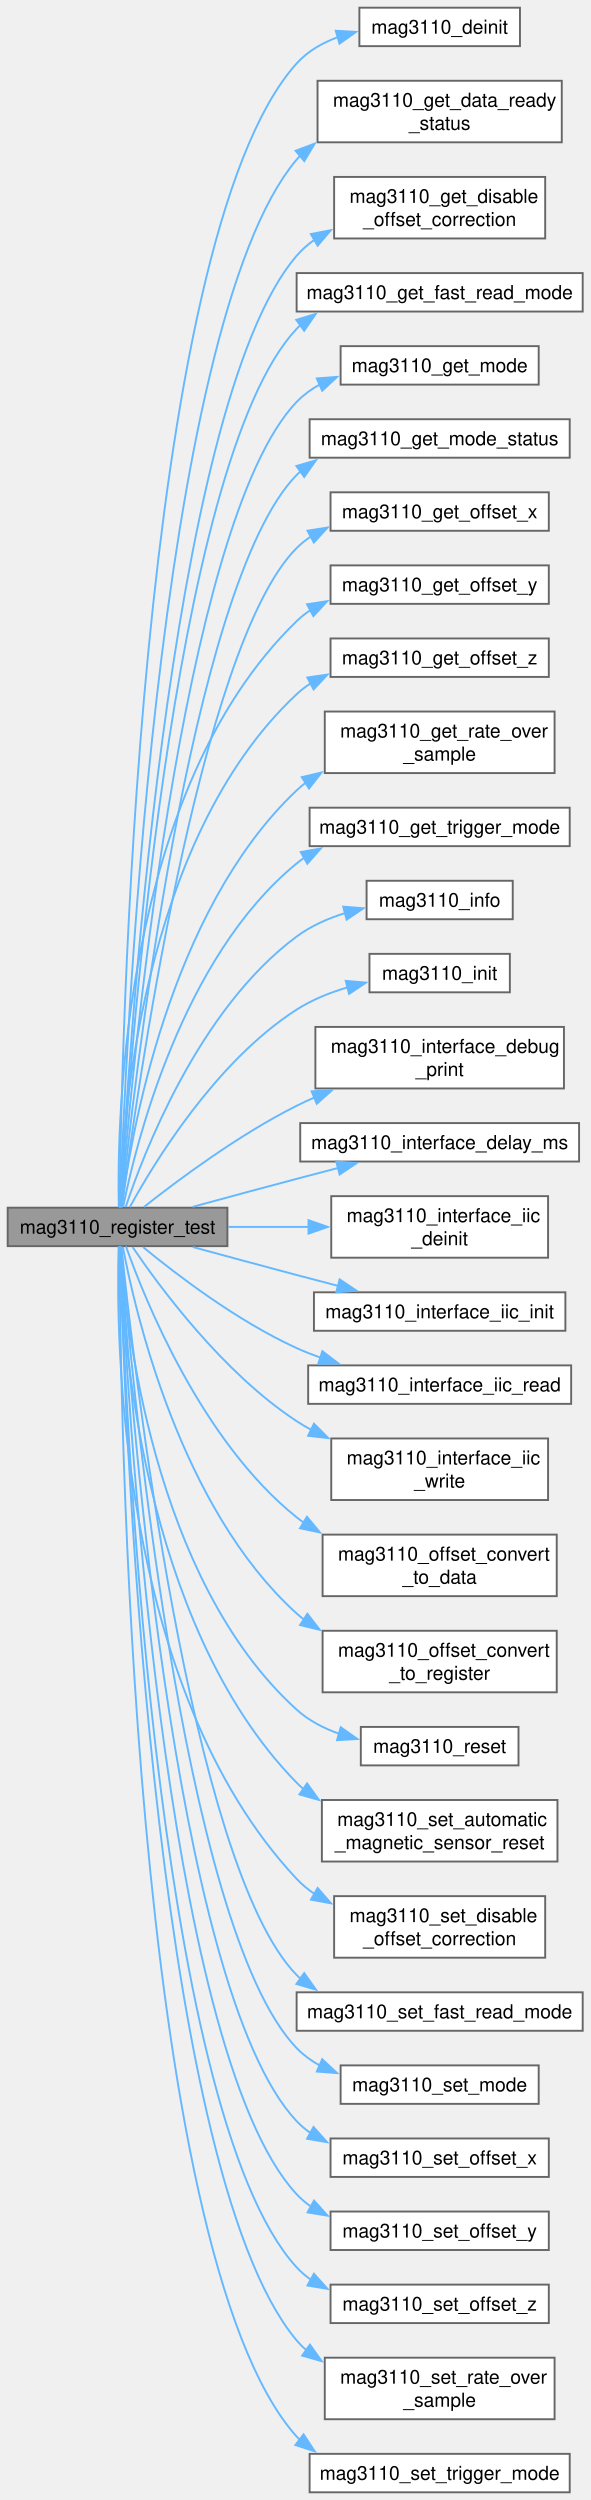
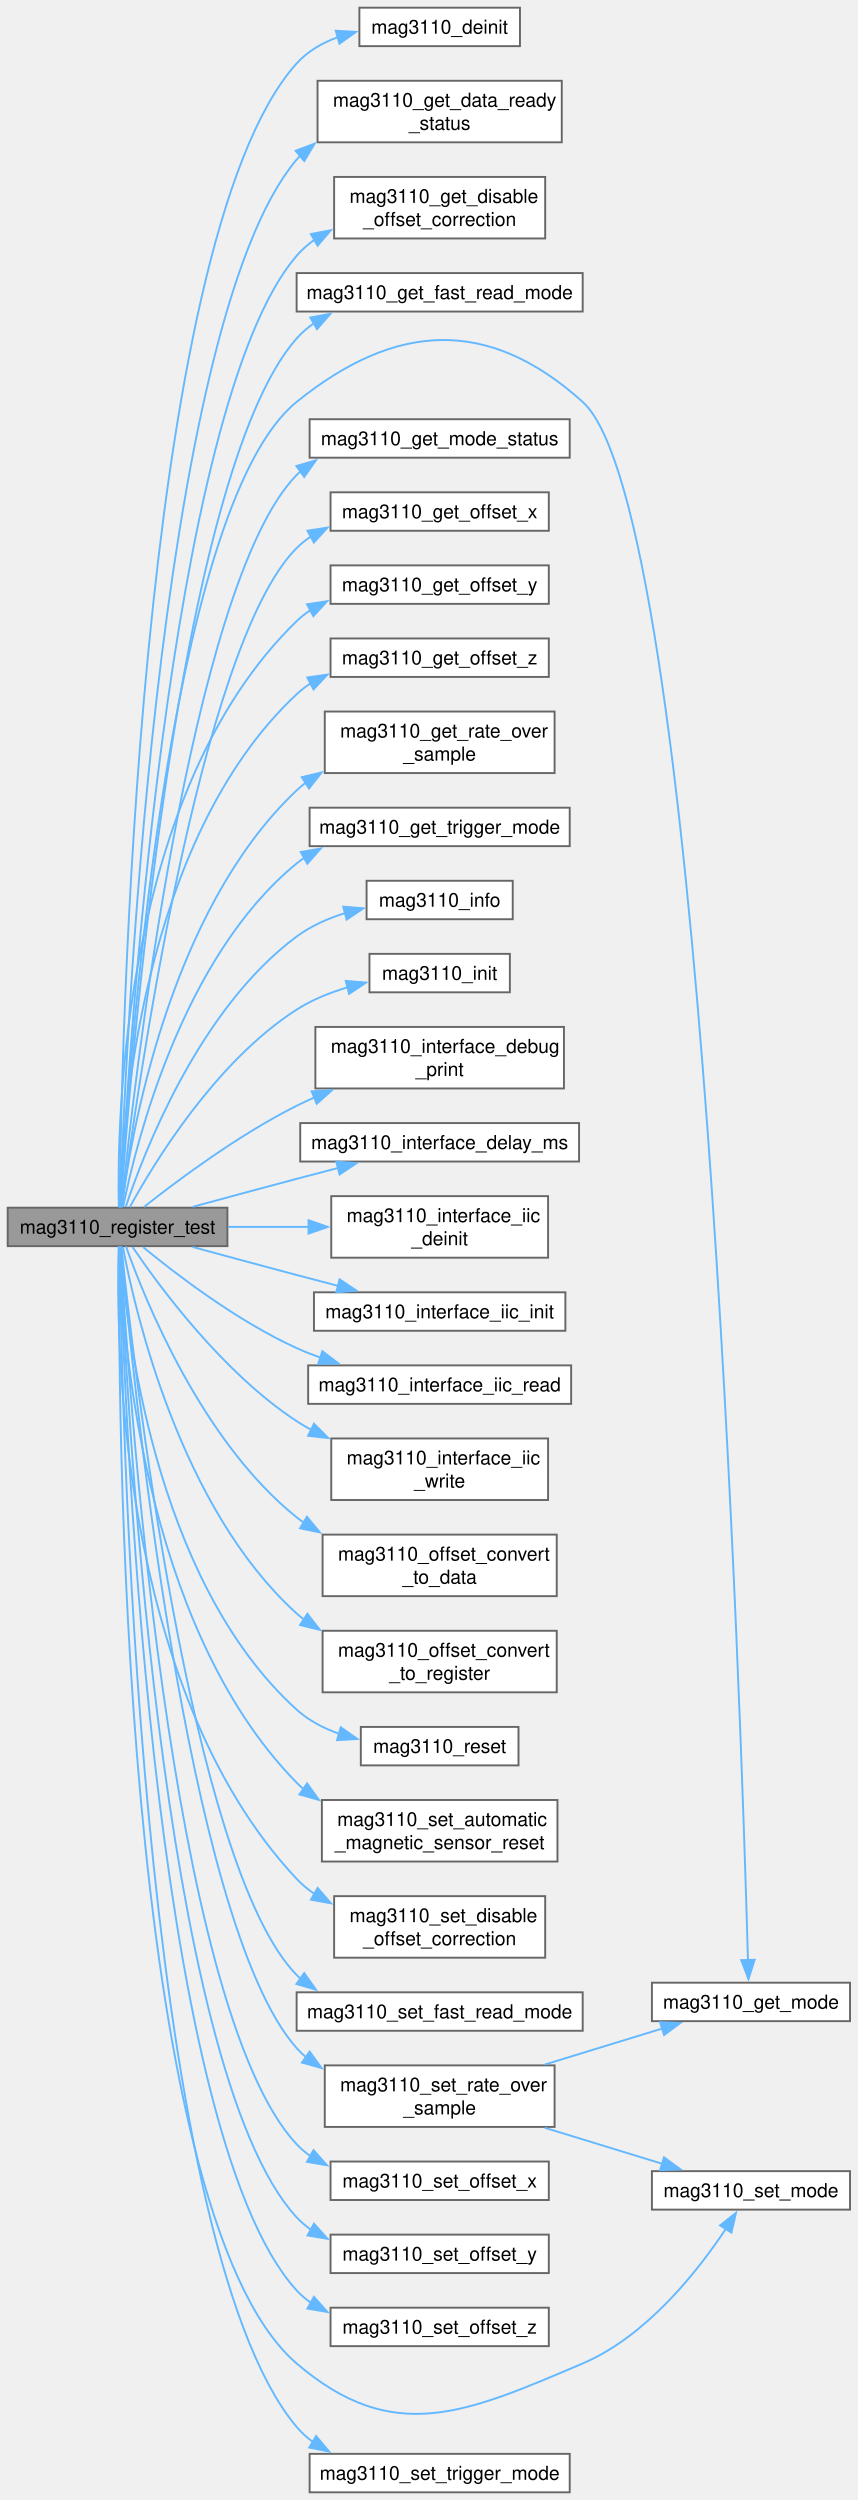
- <svg xmlns="http://www.w3.org/2000/svg" xmlns:xlink="http://www.w3.org/1999/xlink" width="307pt" height="1300pt" viewBox="0.00 0.00 307.00 1300.00">
+ <svg xmlns="http://www.w3.org/2000/svg" xmlns:xlink="http://www.w3.org/1999/xlink" width="446pt" height="1300pt" viewBox="0.00 0.00 446.00 1300.00">
  <g id="graph0" class="graph" transform="scale(1 1) rotate(0) translate(4 1296)">
    <g id="Node000001" class="node">
      <g id="a_Node000001">
        <a xlink:title="register test">
          <polygon fill="#999999" stroke="#666666" points="114.25,-668 0,-668 0,-648 114.25,-648 114.25,-668" />
          <text xml:space="preserve" text-anchor="middle" x="57.12" y="-654.5" font-family="Helvetica,sans-Serif" font-size="10.00">mag3110_register_test</text>
        </a>
      </g>
    </g>
    <g id="Node000002" class="node">
      <g id="a_Node000002">
        <a xlink:href="group__mag3110__base__driver.html#ga5d0a310e319f76abdc2481935ba441b5" target="_top" xlink:title="close the chip">
          <polygon fill="white" stroke="#666666" points="266.38,-1292 182.88,-1292 182.88,-1272 266.38,-1272 266.38,-1292" />
          <text xml:space="preserve" text-anchor="middle" x="224.62" y="-1278.5" font-family="Helvetica,sans-Serif" font-size="10.00">mag3110_deinit</text>
        </a>
      </g>
    </g>
    <g id="edge1_Node000001_Node000002" class="edge">
      <g id="a_edge1_Node000001_Node000002">
        <a xlink:title=" ">
          <path fill="none" stroke="#63b8ff" d="M58.2,-668.13C58.93,-739.82 66.78,-1170.53 150.25,-1263 156.01,-1269.38 163.62,-1273.75 171.74,-1276.7" />
          <polygon fill="#63b8ff" stroke="#63b8ff" points="170.59,-1280.01 181.17,-1279.42 172.52,-1273.29 170.59,-1280.01" />
        </a>
      </g>
    </g>
    <g id="Node000003" class="node">
      <g id="a_Node000003">
        <a xlink:href="group__mag3110__base__driver.html#ga0e62102e3e5db8ce004175db92943526" target="_top" xlink:title="get data ready status">
          <polygon fill="white" stroke="#666666" points="288.12,-1254 161.12,-1254 161.12,-1222 288.12,-1222 288.12,-1254" />
          <text xml:space="preserve" text-anchor="start" x="169.12" y="-1240.5" font-family="Helvetica,sans-Serif" font-size="10.00">mag3110_get_data_ready</text>
          <text xml:space="preserve" text-anchor="middle" x="224.62" y="-1228.5" font-family="Helvetica,sans-Serif" font-size="10.00">_status</text>
        </a>
      </g>
    </g>
    <g id="edge2_Node000001_Node000003" class="edge">
      <g id="a_edge2_Node000001_Node000003">
        <a xlink:title=" ">
          <path fill="none" stroke="#63b8ff" d="M58.43,-668.09C60.64,-735.98 76.49,-1126.04 150.25,-1213 150.82,-1213.67 151.41,-1214.33 152.02,-1214.97" />
          <polygon fill="#63b8ff" stroke="#63b8ff" points="149.72,-1217.61 159.64,-1221.33 154.21,-1212.24 149.72,-1217.61" />
        </a>
      </g>
    </g>
    <g id="Node000004" class="node">
      <g id="a_Node000004">
        <a xlink:href="group__mag3110__base__driver.html#gae3df2cc2526977b69e231df91244768b" target="_top" xlink:title="get offset correction status">
          <polygon fill="white" stroke="#666666" points="279.5,-1204 169.75,-1204 169.75,-1172 279.5,-1172 279.5,-1204" />
          <text xml:space="preserve" text-anchor="start" x="177.75" y="-1190.5" font-family="Helvetica,sans-Serif" font-size="10.00">mag3110_get_disable</text>
          <text xml:space="preserve" text-anchor="middle" x="224.62" y="-1178.5" font-family="Helvetica,sans-Serif" font-size="10.00">_offset_correction</text>
        </a>
      </g>
    </g>
    <g id="edge3_Node000001_Node000004" class="edge">
      <g id="a_edge3_Node000001_Node000004">
        <a xlink:title=" ">
          <path fill="none" stroke="#63b8ff" d="M58.62,-668.42C61.93,-733.57 82.75,-1084.7 150.25,-1163 153,-1166.19 156.18,-1168.98 159.64,-1171.41" />
          <polygon fill="#63b8ff" stroke="#63b8ff" points="157.64,-1174.3 168.05,-1176.3 161.16,-1168.25 157.64,-1174.3" />
        </a>
      </g>
    </g>
    <g id="Node000005" class="node">
      <g id="a_Node000005">
        <a xlink:href="group__mag3110__base__driver.html#ga2db7be7ea0babd3f440dc71d8330bee7" target="_top" xlink:title="get fast read mode status">
          <polygon fill="white" stroke="#666666" points="299,-1154 150.25,-1154 150.25,-1134 299,-1134 299,-1154" />
          <text xml:space="preserve" text-anchor="middle" x="224.62" y="-1140.5" font-family="Helvetica,sans-Serif" font-size="10.00">mag3110_get_fast_read_mode</text>
        </a>
      </g>
    </g>
    <g id="edge4_Node000001_Node000005" class="edge">
      <g id="a_edge4_Node000001_Node000005">
        <a xlink:title=" ">
-           <path fill="none" stroke="#63b8ff" d="M58.69,-668.1C62.35,-729.79 84.62,-1055.41 150.25,-1125 150.86,-1125.65 151.49,-1126.27 152.13,-1126.88" />
-           <polygon fill="#63b8ff" stroke="#63b8ff" points="150.04,-1129.68 160.17,-1132.76 154.17,-1124.03 150.04,-1129.68" />
+           <path fill="none" stroke="#63b8ff" d="M58.8,-668.34C62.99,-730.03 87.55,-1049.34 150.25,-1120 152.91,-1123 155.95,-1125.62 159.25,-1127.92" />
+           <polygon fill="#63b8ff" stroke="#63b8ff" points="157.37,-1130.88 167.79,-1132.82 160.85,-1124.81 157.37,-1130.88" />
        </a>
      </g>
    </g>
    <g id="Node000006" class="node">
      <g id="a_Node000006">
        <a xlink:href="group__mag3110__base__driver.html#gac76951f307d173b45729dd0db8aecdac" target="_top" xlink:title="get mode">
-           <polygon fill="white" stroke="#666666" points="276.12,-1116 173.12,-1116 173.12,-1096 276.12,-1096 276.12,-1116" />
-           <text xml:space="preserve" text-anchor="middle" x="224.62" y="-1102.5" font-family="Helvetica,sans-Serif" font-size="10.00">mag3110_get_mode</text>
+           <polygon fill="white" stroke="#666666" points="438,-265 335,-265 335,-245 438,-245 438,-265" />
+           <text xml:space="preserve" text-anchor="middle" x="386.5" y="-251.5" font-family="Helvetica,sans-Serif" font-size="10.00">mag3110_get_mode</text>
        </a>
      </g>
    </g>
    <g id="edge5_Node000001_Node000006" class="edge">
      <g id="a_edge5_Node000001_Node000006">
        <a xlink:title=" ">
-           <path fill="none" stroke="#63b8ff" d="M58.91,-668.42C63.57,-727.87 89.61,-1023.77 150.25,-1087 153.78,-1090.68 157.92,-1093.68 162.4,-1096.12" />
-           <polygon fill="#63b8ff" stroke="#63b8ff" points="160.73,-1099.21 171.29,-1100.02 163.54,-1092.8 160.73,-1099.21" />
+           <path fill="none" stroke="#63b8ff" d="M58.65,-668.28C61.96,-728.22 81.96,-1031.82 150.25,-1087 201.67,-1128.55 249.89,-1131.26 299,-1087 361.12,-1031.01 381.48,-402.16 384.94,-276.7" />
+           <polygon fill="#63b8ff" stroke="#63b8ff" points="388.43,-276.92 385.2,-266.83 381.44,-276.74 388.43,-276.92" />
        </a>
      </g>
    </g>
    <g id="Node000007" class="node">
      <g id="a_Node000007">
        <a xlink:href="group__mag3110__base__driver.html#ga8cb6de7cd03085f2e20f64b1c77935e5" target="_top" xlink:title="get mode status">
          <polygon fill="white" stroke="#666666" points="292.25,-1078 157,-1078 157,-1058 292.25,-1058 292.25,-1078" />
          <text xml:space="preserve" text-anchor="middle" x="224.62" y="-1064.5" font-family="Helvetica,sans-Serif" font-size="10.00">mag3110_get_mode_status</text>
        </a>
      </g>
    </g>
    <g id="edge6_Node000001_Node000007" class="edge">
      <g id="a_edge6_Node000001_Node000007">
        <a xlink:title=" ">
          <path fill="none" stroke="#63b8ff" d="M59.12,-668.23C64.75,-724.09 94.41,-991.92 150.25,-1049 150.87,-1049.63 151.51,-1050.25 152.17,-1050.84" />
          <polygon fill="#63b8ff" stroke="#63b8ff" points="150.13,-1053.69 160.3,-1056.65 154.19,-1047.99 150.13,-1053.69" />
        </a>
      </g>
    </g>
    <g id="Node000008" class="node">
      <g id="a_Node000008">
        <a xlink:href="group__mag3110__base__driver.html#ga8c5ca17b9071b3ac3cc02afccdf3b56c" target="_top" xlink:title="get offset x">
          <polygon fill="white" stroke="#666666" points="281.38,-1040 167.88,-1040 167.88,-1020 281.38,-1020 281.38,-1040" />
          <text xml:space="preserve" text-anchor="middle" x="224.62" y="-1026.5" font-family="Helvetica,sans-Serif" font-size="10.00">mag3110_get_offset_x</text>
        </a>
      </g>
    </g>
    <g id="edge7_Node000001_Node000008" class="edge">
      <g id="a_edge7_Node000001_Node000008">
        <a xlink:title=" ">
          <path fill="none" stroke="#63b8ff" d="M59.4,-668.26C66.14,-720.89 99.26,-960.1 150.25,-1011 152.49,-1013.23 154.95,-1015.21 157.58,-1016.97" />
          <polygon fill="#63b8ff" stroke="#63b8ff" points="155.89,-1020.04 166.36,-1021.68 159.2,-1013.87 155.89,-1020.04" />
        </a>
      </g>
    </g>
    <g id="Node000009" class="node">
      <g id="a_Node000009">
        <a xlink:href="group__mag3110__base__driver.html#ga8128375d7d183cbbd9f710a603dc51ee" target="_top" xlink:title="get offset y">
          <polygon fill="white" stroke="#666666" points="281.38,-1002 167.88,-1002 167.88,-982 281.38,-982 281.38,-1002" />
          <text xml:space="preserve" text-anchor="middle" x="224.62" y="-988.5" font-family="Helvetica,sans-Serif" font-size="10.00">mag3110_get_offset_y</text>
        </a>
      </g>
    </g>
    <g id="edge8_Node000001_Node000009" class="edge">
      <g id="a_edge8_Node000001_Node000009">
        <a xlink:title=" ">
          <path fill="none" stroke="#63b8ff" d="M57.77,-668.24C56.83,-711.95 59.22,-884.76 150.25,-973 152.48,-975.16 154.91,-977.08 157.51,-978.79" />
          <polygon fill="#63b8ff" stroke="#63b8ff" points="155.66,-981.77 166.13,-983.39 158.95,-975.6 155.66,-981.77" />
        </a>
      </g>
    </g>
    <g id="Node000010" class="node">
      <g id="a_Node000010">
        <a xlink:href="group__mag3110__base__driver.html#ga1384de3dd5cd5fbacc7026403ecdcf7e" target="_top" xlink:title="get offset z">
          <polygon fill="white" stroke="#666666" points="281.38,-964 167.88,-964 167.88,-944 281.38,-944 281.38,-964" />
          <text xml:space="preserve" text-anchor="middle" x="224.62" y="-950.5" font-family="Helvetica,sans-Serif" font-size="10.00">mag3110_get_offset_z</text>
        </a>
      </g>
    </g>
    <g id="edge9_Node000001_Node000010" class="edge">
      <g id="a_edge9_Node000001_Node000010">
        <a xlink:title=" ">
          <path fill="none" stroke="#63b8ff" d="M58.25,-668.38C59.3,-709.02 68.79,-858.87 150.25,-935 152.52,-937.12 154.99,-939.01 157.6,-940.69" />
          <polygon fill="#63b8ff" stroke="#63b8ff" points="155.8,-943.7 166.29,-945.23 159.05,-937.49 155.8,-943.7" />
        </a>
      </g>
    </g>
    <g id="Node000011" class="node">
      <g id="a_Node000011">
        <a xlink:href="group__mag3110__base__driver.html#ga85274d905ca4e4052d428b6f0b8fd2f5" target="_top" xlink:title="get rate over sample">
          <polygon fill="white" stroke="#666666" points="284.38,-926 164.88,-926 164.88,-894 284.38,-894 284.38,-926" />
          <text xml:space="preserve" text-anchor="start" x="172.88" y="-912.5" font-family="Helvetica,sans-Serif" font-size="10.00">mag3110_get_rate_over</text>
          <text xml:space="preserve" text-anchor="middle" x="224.62" y="-900.5" font-family="Helvetica,sans-Serif" font-size="10.00">_sample</text>
        </a>
      </g>
    </g>
    <g id="edge10_Node000001_Node000011" class="edge">
      <g id="a_edge10_Node000001_Node000011">
        <a xlink:title=" ">
          <path fill="none" stroke="#63b8ff" d="M59.28,-668.27C63.79,-703.68 83.46,-821.92 150.25,-885 151.83,-886.49 153.5,-887.89 155.24,-889.21" />
          <polygon fill="#63b8ff" stroke="#63b8ff" points="152.92,-891.88 163.23,-894.32 156.69,-885.98 152.92,-891.88" />
        </a>
      </g>
    </g>
    <g id="Node000012" class="node">
      <g id="a_Node000012">
        <a xlink:href="group__mag3110__base__driver.html#ga27cf9533dd58f604578d52463d7fe50a" target="_top" xlink:title="get trigger mode status">
          <polygon fill="white" stroke="#666666" points="292.25,-876 157,-876 157,-856 292.25,-856 292.25,-876" />
          <text xml:space="preserve" text-anchor="middle" x="224.62" y="-862.5" font-family="Helvetica,sans-Serif" font-size="10.00">mag3110_get_trigger_mode</text>
        </a>
      </g>
    </g>
    <g id="edge11_Node000001_Node000012" class="edge">
      <g id="a_edge11_Node000001_Node000012">
        <a xlink:title=" ">
          <path fill="none" stroke="#63b8ff" d="M60.04,-668.49C66.48,-700.55 90.34,-798.02 150.25,-847 151.56,-848.07 152.91,-849.07 154.32,-850.03" />
          <polygon fill="#63b8ff" stroke="#63b8ff" points="152.38,-852.95 162.81,-854.79 155.8,-846.85 152.38,-852.95" />
        </a>
      </g>
    </g>
    <g id="Node000013" class="node">
      <g id="a_Node000013">
        <a xlink:href="group__mag3110__base__driver.html#ga09eed3b6a3c5b0b9c5532490431d8817" target="_top" xlink:title="get chip's information">
          <polygon fill="white" stroke="#666666" points="262.62,-838 186.62,-838 186.62,-818 262.62,-818 262.62,-838" />
          <text xml:space="preserve" text-anchor="middle" x="224.62" y="-824.5" font-family="Helvetica,sans-Serif" font-size="10.00">mag3110_info</text>
        </a>
      </g>
    </g>
    <g id="edge12_Node000001_Node000013" class="edge">
      <g id="a_edge12_Node000001_Node000013">
        <a xlink:title=" ">
          <path fill="none" stroke="#63b8ff" d="M61.35,-668.32C70.47,-695.78 99.19,-771.13 150.25,-809 157.69,-814.52 166.58,-818.44 175.57,-821.22" />
          <polygon fill="#63b8ff" stroke="#63b8ff" points="174.46,-824.55 185.02,-823.7 176.24,-817.78 174.46,-824.55" />
        </a>
      </g>
    </g>
    <g id="Node000014" class="node">
      <g id="a_Node000014">
        <a xlink:href="group__mag3110__base__driver.html#ga5ec94e152f5623b0432a41d9588b81b5" target="_top" xlink:title="initialize the chip">
          <polygon fill="white" stroke="#666666" points="261.12,-800 188.12,-800 188.12,-780 261.12,-780 261.12,-800" />
          <text xml:space="preserve" text-anchor="middle" x="224.62" y="-786.5" font-family="Helvetica,sans-Serif" font-size="10.00">mag3110_init</text>
        </a>
      </g>
    </g>
    <g id="edge13_Node000001_Node000014" class="edge">
      <g id="a_edge13_Node000001_Node000014">
        <a xlink:title=" ">
          <path fill="none" stroke="#63b8ff" d="M63.49,-668.27C75.7,-690.61 107.85,-743.81 150.25,-771 158.2,-776.1 167.47,-779.83 176.68,-782.57" />
          <polygon fill="#63b8ff" stroke="#63b8ff" points="175.78,-785.95 186.34,-785.05 177.53,-779.17 175.78,-785.95" />
        </a>
      </g>
    </g>
    <g id="Node000015" class="node">
      <g id="a_Node000015">
        <a xlink:href="group__mag3110__interface__driver.html#gafe840b07e3e072ad18eabf7ba4632347" target="_top" xlink:title="interface print format data">
          <polygon fill="white" stroke="#666666" points="289.25,-762 160,-762 160,-730 289.25,-730 289.25,-762" />
          <text xml:space="preserve" text-anchor="start" x="168" y="-748.5" font-family="Helvetica,sans-Serif" font-size="10.00">mag3110_interface_debug</text>
          <text xml:space="preserve" text-anchor="middle" x="224.62" y="-736.5" font-family="Helvetica,sans-Serif" font-size="10.00">_print</text>
        </a>
      </g>
    </g>
    <g id="edge14_Node000001_Node000015" class="edge">
      <g id="a_edge14_Node000001_Node000015">
        <a xlink:title=" ">
          <path fill="none" stroke="#63b8ff" d="M70.85,-668.37C88.01,-681.96 119.93,-705.82 150.25,-721 153.28,-722.52 156.43,-723.98 159.63,-725.38" />
          <polygon fill="#63b8ff" stroke="#63b8ff" points="158.04,-728.51 168.62,-729.07 160.7,-722.03 158.04,-728.51" />
        </a>
      </g>
    </g>
    <g id="Node000016" class="node">
      <g id="a_Node000016">
        <a xlink:href="group__mag3110__interface__driver.html#ga3d6c8490b638590b9429ff7323e36616" target="_top" xlink:title="interface delay ms">
          <polygon fill="white" stroke="#666666" points="297.12,-712 152.12,-712 152.12,-692 297.12,-692 297.12,-712" />
          <text xml:space="preserve" text-anchor="middle" x="224.62" y="-698.5" font-family="Helvetica,sans-Serif" font-size="10.00">mag3110_interface_delay_ms</text>
        </a>
      </g>
    </g>
    <g id="edge15_Node000001_Node000016" class="edge">
      <g id="a_edge15_Node000001_Node000016">
        <a xlink:title=" ">
          <path fill="none" stroke="#63b8ff" d="M96.2,-668.44C112.79,-672.96 132.47,-678.29 150.25,-683 157.26,-684.86 164.65,-686.8 171.94,-688.7" />
          <polygon fill="#63b8ff" stroke="#63b8ff" points="170.83,-692.02 181.39,-691.15 172.59,-685.25 170.83,-692.02" />
        </a>
      </g>
    </g>
    <g id="Node000017" class="node">
      <g id="a_Node000017">
        <a xlink:href="group__mag3110__interface__driver.html#ga3a78cb54ffd664ff1d4633d3a6b27eb3" target="_top" xlink:title="interface iic bus deinit">
          <polygon fill="white" stroke="#666666" points="281,-674 168.25,-674 168.25,-642 281,-642 281,-674" />
          <text xml:space="preserve" text-anchor="start" x="176.25" y="-660.5" font-family="Helvetica,sans-Serif" font-size="10.00">mag3110_interface_iic</text>
          <text xml:space="preserve" text-anchor="middle" x="224.62" y="-648.5" font-family="Helvetica,sans-Serif" font-size="10.00">_deinit</text>
        </a>
      </g>
    </g>
    <g id="edge16_Node000001_Node000017" class="edge">
      <g id="a_edge16_Node000001_Node000017">
        <a xlink:title=" ">
          <path fill="none" stroke="#63b8ff" d="M114.62,-658C128.08,-658 142.57,-658 156.46,-658" />
          <polygon fill="#63b8ff" stroke="#63b8ff" points="156.43,-661.5 166.43,-658 156.43,-654.5 156.43,-661.5" />
        </a>
      </g>
    </g>
    <g id="Node000018" class="node">
      <g id="a_Node000018">
        <a xlink:href="group__mag3110__interface__driver.html#gaea7131a526fd9b51ab601ca67b7366f5" target="_top" xlink:title="interface iic bus init">
          <polygon fill="white" stroke="#666666" points="290,-624 159.25,-624 159.25,-604 290,-604 290,-624" />
          <text xml:space="preserve" text-anchor="middle" x="224.62" y="-610.5" font-family="Helvetica,sans-Serif" font-size="10.00">mag3110_interface_iic_init</text>
        </a>
      </g>
    </g>
    <g id="edge17_Node000001_Node000018" class="edge">
      <g id="a_edge17_Node000001_Node000018">
        <a xlink:title=" ">
          <path fill="none" stroke="#63b8ff" d="M96.2,-647.56C112.79,-643.04 132.47,-637.71 150.25,-633 157.26,-631.14 164.65,-629.2 171.94,-627.3" />
          <polygon fill="#63b8ff" stroke="#63b8ff" points="172.59,-630.75 181.39,-624.85 170.83,-623.98 172.59,-630.75" />
        </a>
      </g>
    </g>
    <g id="Node000019" class="node">
      <g id="a_Node000019">
        <a xlink:href="group__mag3110__interface__driver.html#ga8c3824cd027e8a2408e7b9663201ea80" target="_top" xlink:title="interface iic bus read">
          <polygon fill="white" stroke="#666666" points="293,-586 156.25,-586 156.25,-566 293,-566 293,-586" />
          <text xml:space="preserve" text-anchor="middle" x="224.62" y="-572.5" font-family="Helvetica,sans-Serif" font-size="10.00">mag3110_interface_iic_read</text>
        </a>
      </g>
    </g>
    <g id="edge18_Node000001_Node000019" class="edge">
      <g id="a_edge18_Node000001_Node000019">
        <a xlink:title=" ">
          <path fill="none" stroke="#63b8ff" d="M70.4,-647.52C87.3,-633.6 119.2,-609.11 150.25,-595 154.25,-593.18 158.45,-591.52 162.73,-589.99" />
          <polygon fill="#63b8ff" stroke="#63b8ff" points="163.62,-593.39 172.04,-586.96 161.45,-586.73 163.62,-593.39" />
        </a>
      </g>
    </g>
    <g id="Node000020" class="node">
      <g id="a_Node000020">
        <a xlink:href="group__mag3110__interface__driver.html#gaaea9f09cfcab587690c02d16a6550dda" target="_top" xlink:title="interface iic bus write">
          <polygon fill="white" stroke="#666666" points="281,-548 168.25,-548 168.25,-516 281,-516 281,-548" />
          <text xml:space="preserve" text-anchor="start" x="176.25" y="-534.5" font-family="Helvetica,sans-Serif" font-size="10.00">mag3110_interface_iic</text>
          <text xml:space="preserve" text-anchor="middle" x="224.62" y="-522.5" font-family="Helvetica,sans-Serif" font-size="10.00">_write</text>
        </a>
      </g>
    </g>
    <g id="edge19_Node000001_Node000020" class="edge">
      <g id="a_edge19_Node000001_Node000020">
        <a xlink:title=" ">
          <path fill="none" stroke="#63b8ff" d="M64.94,-647.54C78.69,-627.22 111.73,-582.23 150.25,-557 152.66,-555.42 155.19,-553.93 157.79,-552.52" />
          <polygon fill="#63b8ff" stroke="#63b8ff" points="159.27,-555.69 166.74,-548.18 156.22,-549.39 159.27,-555.69" />
        </a>
      </g>
    </g>
    <g id="Node000021" class="node">
      <g id="a_Node000021">
        <a xlink:href="group__mag3110__base__driver.html#gac053d8d53a0b65a6446aa499f1dd9b98" target="_top" xlink:title="convert the register raw data to the offset threshold">
          <polygon fill="white" stroke="#666666" points="285.5,-498 163.75,-498 163.75,-466 285.5,-466 285.5,-498" />
          <text xml:space="preserve" text-anchor="start" x="171.75" y="-484.5" font-family="Helvetica,sans-Serif" font-size="10.00">mag3110_offset_convert</text>
          <text xml:space="preserve" text-anchor="middle" x="224.62" y="-472.5" font-family="Helvetica,sans-Serif" font-size="10.00">_to_data</text>
        </a>
      </g>
    </g>
    <g id="edge20_Node000001_Node000021" class="edge">
      <g id="a_edge20_Node000001_Node000021">
        <a xlink:title=" ">
          <path fill="none" stroke="#63b8ff" d="M61.51,-647.89C71.03,-620.95 100.65,-546.76 150.25,-507 151.53,-505.97 152.85,-504.99 154.22,-504.04" />
          <polygon fill="#63b8ff" stroke="#63b8ff" points="155.6,-507.29 162.37,-499.14 152,-501.29 155.6,-507.29" />
        </a>
      </g>
    </g>
    <g id="Node000022" class="node">
      <g id="a_Node000022">
        <a xlink:href="group__mag3110__base__driver.html#gab3166b324ff62ac08b34292fb51a328d" target="_top" xlink:title="convert the offset to the register raw data">
          <polygon fill="white" stroke="#666666" points="285.5,-448 163.75,-448 163.75,-416 285.5,-416 285.5,-448" />
          <text xml:space="preserve" text-anchor="start" x="171.75" y="-434.5" font-family="Helvetica,sans-Serif" font-size="10.00">mag3110_offset_convert</text>
          <text xml:space="preserve" text-anchor="middle" x="224.62" y="-422.5" font-family="Helvetica,sans-Serif" font-size="10.00">_to_register</text>
        </a>
      </g>
    </g>
    <g id="edge21_Node000001_Node000022" class="edge">
      <g id="a_edge21_Node000001_Node000022">
        <a xlink:title=" ">
          <path fill="none" stroke="#63b8ff" d="M59.91,-647.53C66.09,-614.56 89.58,-511.81 150.25,-457 151.5,-455.87 152.8,-454.8 154.15,-453.77" />
          <polygon fill="#63b8ff" stroke="#63b8ff" points="155.83,-456.85 162.32,-448.47 152.03,-450.97 155.83,-456.85" />
        </a>
      </g>
    </g>
    <g id="Node000023" class="node">
      <g id="a_Node000023">
        <a xlink:href="group__mag3110__base__driver.html#gac97eae7241690821b9120587f880bed7" target="_top" xlink:title="reset">
          <polygon fill="white" stroke="#666666" points="265.62,-398 183.62,-398 183.62,-378 265.62,-378 265.62,-398" />
          <text xml:space="preserve" text-anchor="middle" x="224.62" y="-384.5" font-family="Helvetica,sans-Serif" font-size="10.00">mag3110_reset</text>
        </a>
      </g>
    </g>
    <g id="edge22_Node000001_Node000023" class="edge">
      <g id="a_edge22_Node000001_Node000023">
        <a xlink:title=" ">
          <path fill="none" stroke="#63b8ff" d="M58.66,-647.54C61.18,-609.19 75.26,-474.95 150.25,-407 156.56,-401.29 164.36,-397.25 172.5,-394.4" />
          <polygon fill="#63b8ff" stroke="#63b8ff" points="173.19,-397.84 181.84,-391.72 171.26,-391.11 173.19,-397.84" />
        </a>
      </g>
    </g>
    <g id="Node000024" class="node">
      <g id="a_Node000024">
        <a xlink:href="group__mag3110__base__driver.html#ga950e32f370afe8ba8bb93c84a9eaf5d8" target="_top" xlink:title="enable or disable automatic magnetic sensor reset">
          <polygon fill="white" stroke="#666666" points="285.88,-360 163.38,-360 163.38,-328 285.88,-328 285.88,-360" />
          <text xml:space="preserve" text-anchor="start" x="171.38" y="-346.5" font-family="Helvetica,sans-Serif" font-size="10.00">mag3110_set_automatic</text>
          <text xml:space="preserve" text-anchor="middle" x="224.62" y="-334.5" font-family="Helvetica,sans-Serif" font-size="10.00">_magnetic_sensor_reset</text>
        </a>
      </g>
    </g>
    <g id="edge23_Node000001_Node000024" class="edge">
      <g id="a_edge23_Node000001_Node000024">
        <a xlink:title=" ">
          <path fill="none" stroke="#63b8ff" d="M58.26,-647.65C59.36,-606.4 68.96,-451.92 150.25,-369 151.43,-367.8 152.67,-366.66 153.95,-365.57" />
          <polygon fill="#63b8ff" stroke="#63b8ff" points="155.69,-368.62 161.87,-360.02 151.68,-362.89 155.69,-368.62" />
        </a>
      </g>
    </g>
    <g id="Node000025" class="node">
      <g id="a_Node000025">
        <a xlink:href="group__mag3110__base__driver.html#ga3a2637f885d898eec80250da18091d13" target="_top" xlink:title="enable or disable offset correction">
          <polygon fill="white" stroke="#666666" points="279.5,-310 169.75,-310 169.75,-278 279.5,-278 279.5,-310" />
          <text xml:space="preserve" text-anchor="start" x="177.75" y="-296.5" font-family="Helvetica,sans-Serif" font-size="10.00">mag3110_set_disable</text>
          <text xml:space="preserve" text-anchor="middle" x="224.62" y="-284.5" font-family="Helvetica,sans-Serif" font-size="10.00">_offset_correction</text>
        </a>
      </g>
    </g>
    <g id="edge24_Node000001_Node000025" class="edge">
      <g id="a_edge24_Node000001_Node000025">
        <a xlink:title=" ">
          <path fill="none" stroke="#63b8ff" d="M57.69,-647.8C56.34,-602.62 56.95,-418.37 150.25,-319 153,-316.07 156.12,-313.48 159.47,-311.19" />
          <polygon fill="#63b8ff" stroke="#63b8ff" points="161.16,-314.26 168.12,-306.27 157.69,-308.17 161.16,-314.26" />
        </a>
      </g>
    </g>
    <g id="Node000026" class="node">
      <g id="a_Node000026">
        <a xlink:href="group__mag3110__base__driver.html#gaa85704f8c31188a6b2db8bc2984a81cb" target="_top" xlink:title="enable or disable fast read mode">
          <polygon fill="white" stroke="#666666" points="299,-260 150.25,-260 150.25,-240 299,-240 299,-260" />
          <text xml:space="preserve" text-anchor="middle" x="224.62" y="-246.5" font-family="Helvetica,sans-Serif" font-size="10.00">mag3110_set_fast_read_mode</text>
        </a>
      </g>
    </g>
    <g id="edge25_Node000001_Node000026" class="edge">
      <g id="a_edge25_Node000001_Node000026">
        <a xlink:title=" ">
          <path fill="none" stroke="#63b8ff" d="M59.13,-647.83C64.8,-592.25 94.65,-325.77 150.25,-269 150.87,-268.37 151.51,-267.75 152.17,-267.16" />
          <polygon fill="#63b8ff" stroke="#63b8ff" points="154.19,-270.01 160.31,-261.36 150.13,-264.31 154.19,-270.01" />
        </a>
      </g>
    </g>
    <g id="Node000027" class="node">
      <g id="a_Node000027">
        <a xlink:href="group__mag3110__base__driver.html#ga2b25ea610db0e9986bac697671450c6e" target="_top" xlink:title="set mode">
-           <polygon fill="white" stroke="#666666" points="276.12,-222 173.12,-222 173.12,-202 276.12,-202 276.12,-222" />
-           <text xml:space="preserve" text-anchor="middle" x="224.62" y="-208.5" font-family="Helvetica,sans-Serif" font-size="10.00">mag3110_set_mode</text>
+           <polygon fill="white" stroke="#666666" points="438,-167 335,-167 335,-147 438,-147 438,-167" />
+           <text xml:space="preserve" text-anchor="middle" x="386.5" y="-153.5" font-family="Helvetica,sans-Serif" font-size="10.00">mag3110_set_mode</text>
        </a>
      </g>
    </g>
    <g id="edge26_Node000001_Node000027" class="edge">
      <g id="a_edge26_Node000001_Node000027">
        <a xlink:title=" ">
-           <path fill="none" stroke="#63b8ff" d="M58.91,-647.63C63.62,-588.45 89.85,-293.92 150.25,-231 153.78,-227.32 157.92,-224.32 162.41,-221.88" />
-           <polygon fill="#63b8ff" stroke="#63b8ff" points="163.54,-225.21 171.29,-217.98 160.73,-218.8 163.54,-225.21" />
+           <path fill="none" stroke="#63b8ff" d="M58.01,-647.87C57.41,-576.2 57.76,-146.19 150.25,-67 200.47,-24 238.18,-41.1 299,-67 332.24,-81.16 358.87,-115.05 373.41,-136.96" />
+           <polygon fill="#63b8ff" stroke="#63b8ff" points="370.41,-138.78 378.73,-145.34 376.32,-135.02 370.41,-138.78" />
        </a>
      </g>
    </g>
    <g id="Node000028" class="node">
      <g id="a_Node000028">
        <a xlink:href="group__mag3110__base__driver.html#ga6e5b85c4f697f34d92ca5c2fdd33e021" target="_top" xlink:title="set offset x">
-           <polygon fill="white" stroke="#666666" points="281.38,-184 167.88,-184 167.88,-164 281.38,-164 281.38,-184" />
-           <text xml:space="preserve" text-anchor="middle" x="224.62" y="-170.5" font-family="Helvetica,sans-Serif" font-size="10.00">mag3110_set_offset_x</text>
+           <polygon fill="white" stroke="#666666" points="281.38,-172 167.88,-172 167.88,-152 281.38,-152 281.38,-172" />
+           <text xml:space="preserve" text-anchor="middle" x="224.62" y="-158.5" font-family="Helvetica,sans-Serif" font-size="10.00">mag3110_set_offset_x</text>
        </a>
      </g>
    </g>
    <g id="edge27_Node000001_Node000028" class="edge">
      <g id="a_edge27_Node000001_Node000028">
        <a xlink:title=" ">
-           <path fill="none" stroke="#63b8ff" d="M58.72,-647.54C62.5,-585.12 85.01,-262.13 150.25,-193 152.42,-190.7 154.83,-188.67 157.41,-186.87" />
-           <polygon fill="#63b8ff" stroke="#63b8ff" points="159.04,-189.97 166.09,-182.06 155.65,-183.84 159.04,-189.97" />
+           <path fill="none" stroke="#63b8ff" d="M58.66,-647.68C62.12,-584.69 83.41,-252.16 150.25,-181 152.41,-178.7 154.82,-176.66 157.4,-174.86" />
+           <polygon fill="#63b8ff" stroke="#63b8ff" points="159.02,-177.95 166.07,-170.04 155.63,-171.84 159.02,-177.95" />
        </a>
      </g>
    </g>
    <g id="Node000029" class="node">
      <g id="a_Node000029">
        <a xlink:href="group__mag3110__base__driver.html#ga6d4f0a67200ed6861007908a8f06a4a4" target="_top" xlink:title="set offset y">
-           <polygon fill="white" stroke="#666666" points="281.38,-146 167.88,-146 167.88,-126 281.38,-126 281.38,-146" />
-           <text xml:space="preserve" text-anchor="middle" x="224.62" y="-132.5" font-family="Helvetica,sans-Serif" font-size="10.00">mag3110_set_offset_y</text>
+           <polygon fill="white" stroke="#666666" points="281.38,-134 167.88,-134 167.88,-114 281.38,-114 281.38,-134" />
+           <text xml:space="preserve" text-anchor="middle" x="224.62" y="-120.5" font-family="Helvetica,sans-Serif" font-size="10.00">mag3110_set_offset_y</text>
        </a>
      </g>
    </g>
    <g id="edge28_Node000001_Node000029" class="edge">
      <g id="a_edge28_Node000001_Node000029">
        <a xlink:title=" ">
-           <path fill="none" stroke="#63b8ff" d="M58.55,-647.55C61.44,-582.25 80.11,-230.4 150.25,-155 152.52,-152.56 155.06,-150.42 157.79,-148.54" />
-           <polygon fill="#63b8ff" stroke="#63b8ff" points="159.29,-151.7 166.38,-143.83 155.93,-145.57 159.29,-151.7" />
+           <path fill="none" stroke="#63b8ff" d="M58.5,-647.74C61.09,-582.01 78.49,-220.46 150.25,-143 152.51,-140.56 155.05,-138.41 157.77,-136.53" />
+           <polygon fill="#63b8ff" stroke="#63b8ff" points="159.28,-139.69 166.36,-131.81 155.91,-133.56 159.28,-139.69" />
        </a>
      </g>
    </g>
    <g id="Node000030" class="node">
      <g id="a_Node000030">
        <a xlink:href="group__mag3110__base__driver.html#gaf578a3b9f4e7f47456e55e7875ffe997" target="_top" xlink:title="set offset z">
-           <polygon fill="white" stroke="#666666" points="281.38,-108 167.88,-108 167.88,-88 281.38,-88 281.38,-108" />
-           <text xml:space="preserve" text-anchor="middle" x="224.62" y="-94.5" font-family="Helvetica,sans-Serif" font-size="10.00">mag3110_set_offset_z</text>
+           <polygon fill="white" stroke="#666666" points="281.38,-96 167.88,-96 167.88,-76 281.38,-76 281.38,-96" />
+           <text xml:space="preserve" text-anchor="middle" x="224.62" y="-82.5" font-family="Helvetica,sans-Serif" font-size="10.00">mag3110_set_offset_z</text>
        </a>
      </g>
    </g>
    <g id="edge29_Node000001_Node000030" class="edge">
      <g id="a_edge29_Node000001_Node000030">
        <a xlink:title=" ">
-           <path fill="none" stroke="#63b8ff" d="M58.4,-647.66C60.44,-579.84 75.16,-198.74 150.25,-117 152.5,-114.55 155.03,-112.39 157.75,-110.5" />
-           <polygon fill="#63b8ff" stroke="#63b8ff" points="159.25,-113.67 166.32,-105.78 155.87,-107.54 159.25,-113.67" />
+           <path fill="none" stroke="#63b8ff" d="M58.36,-647.88C60.12,-579.8 73.52,-188.82 150.25,-105 152.5,-102.54 155.02,-100.39 157.74,-98.49" />
+           <polygon fill="#63b8ff" stroke="#63b8ff" points="159.24,-101.66 166.3,-93.76 155.86,-95.53 159.24,-101.66" />
        </a>
      </g>
    </g>
    <g id="Node000031" class="node">
      <g id="a_Node000031">
        <a xlink:href="group__mag3110__base__driver.html#ga029ccf201a07769dc04bbde0b1b12e8f" target="_top" xlink:title="set rate over sample">
-           <polygon fill="white" stroke="#666666" points="284.38,-70 164.88,-70 164.88,-38 284.38,-38 284.38,-70" />
-           <text xml:space="preserve" text-anchor="start" x="172.88" y="-56.5" font-family="Helvetica,sans-Serif" font-size="10.00">mag3110_set_rate_over</text>
-           <text xml:space="preserve" text-anchor="middle" x="224.62" y="-44.5" font-family="Helvetica,sans-Serif" font-size="10.00">_sample</text>
+           <polygon fill="white" stroke="#666666" points="284.38,-222 164.88,-222 164.88,-190 284.38,-190 284.38,-222" />
+           <text xml:space="preserve" text-anchor="start" x="172.88" y="-208.5" font-family="Helvetica,sans-Serif" font-size="10.00">mag3110_set_rate_over</text>
+           <text xml:space="preserve" text-anchor="middle" x="224.62" y="-196.5" font-family="Helvetica,sans-Serif" font-size="10.00">_sample</text>
        </a>
      </g>
    </g>
    <g id="edge30_Node000001_Node000031" class="edge">
      <g id="a_edge30_Node000001_Node000031">
        <a xlink:title=" ">
-           <path fill="none" stroke="#63b8ff" d="M58.35,-647.92C60.09,-578.41 73.52,-170.08 150.25,-79 151.87,-77.08 153.65,-75.3 155.54,-73.66" />
-           <polygon fill="#63b8ff" stroke="#63b8ff" points="157.16,-76.8 163.32,-68.18 153.13,-71.08 157.16,-76.8" />
+           <path fill="none" stroke="#63b8ff" d="M58.99,-647.7C64.11,-588.9 92.26,-296.14 150.25,-231 151.76,-229.3 153.39,-227.72 155.12,-226.25" />
+           <polygon fill="#63b8ff" stroke="#63b8ff" points="157.02,-229.19 163.22,-220.6 153.01,-223.45 157.02,-229.19" />
        </a>
      </g>
    </g>
    <g id="Node000032" class="node">
      <g id="a_Node000032">
        <a xlink:href="group__mag3110__base__driver.html#ga133287a58c6b68c5f9eee98f9c90b1fb" target="_top" xlink:title="enable or disable trigger mode">
          <polygon fill="white" stroke="#666666" points="292.25,-20 157,-20 157,0 292.25,0 292.25,-20" />
          <text xml:space="preserve" text-anchor="middle" x="224.62" y="-6.5" font-family="Helvetica,sans-Serif" font-size="10.00">mag3110_set_trigger_mode</text>
        </a>
      </g>
    </g>
-     <g id="edge31_Node000001_Node000032" class="edge">
-       <g id="a_edge31_Node000001_Node000032">
-         <a xlink:title=" ">
-           <path fill="none" stroke="#63b8ff" d="M58.13,-647.94C58.41,-574.87 63.63,-125.51 150.25,-29 150.83,-28.36 151.42,-27.74 152.03,-27.13" />
-           <polygon fill="#63b8ff" stroke="#63b8ff" points="153.85,-30.15 159.67,-21.29 149.6,-24.59 153.85,-30.15" />
+     <g id="edge33_Node000001_Node000032" class="edge">
+       <g id="a_edge33_Node000001_Node000032">
+         <a xlink:title=" ">
+           <path fill="none" stroke="#63b8ff" d="M58.21,-647.61C59.05,-574.08 67.47,-132.15 150.25,-34 152.71,-31.08 155.54,-28.51 158.61,-26.26" />
+           <polygon fill="#63b8ff" stroke="#63b8ff" points="160.38,-29.28 167.17,-21.15 156.79,-23.27 160.38,-29.28" />
+         </a>
+       </g>
+     </g>
+     <g id="edge31_Node000031_Node000006" class="edge">
+       <g id="a_edge31_Node000031_Node000006">
+         <a xlink:title=" ">
+           <path fill="none" stroke="#63b8ff" d="M279.31,-222.45C299.17,-228.54 321.48,-235.38 340.49,-241.21" />
+           <polygon fill="#63b8ff" stroke="#63b8ff" points="339.23,-244.48 349.82,-244.06 341.29,-237.79 339.23,-244.48" />
+         </a>
+       </g>
+     </g>
+     <g id="edge32_Node000031_Node000027" class="edge">
+       <g id="a_edge32_Node000031_Node000027">
+         <a xlink:title=" ">
+           <path fill="none" stroke="#63b8ff" d="M279.31,-189.55C299.17,-183.46 321.48,-176.62 340.49,-170.79" />
+           <polygon fill="#63b8ff" stroke="#63b8ff" points="341.29,-174.21 349.82,-167.94 339.23,-167.52 341.29,-174.21" />
        </a>
      </g>
    </g>
  </g>
</svg>
